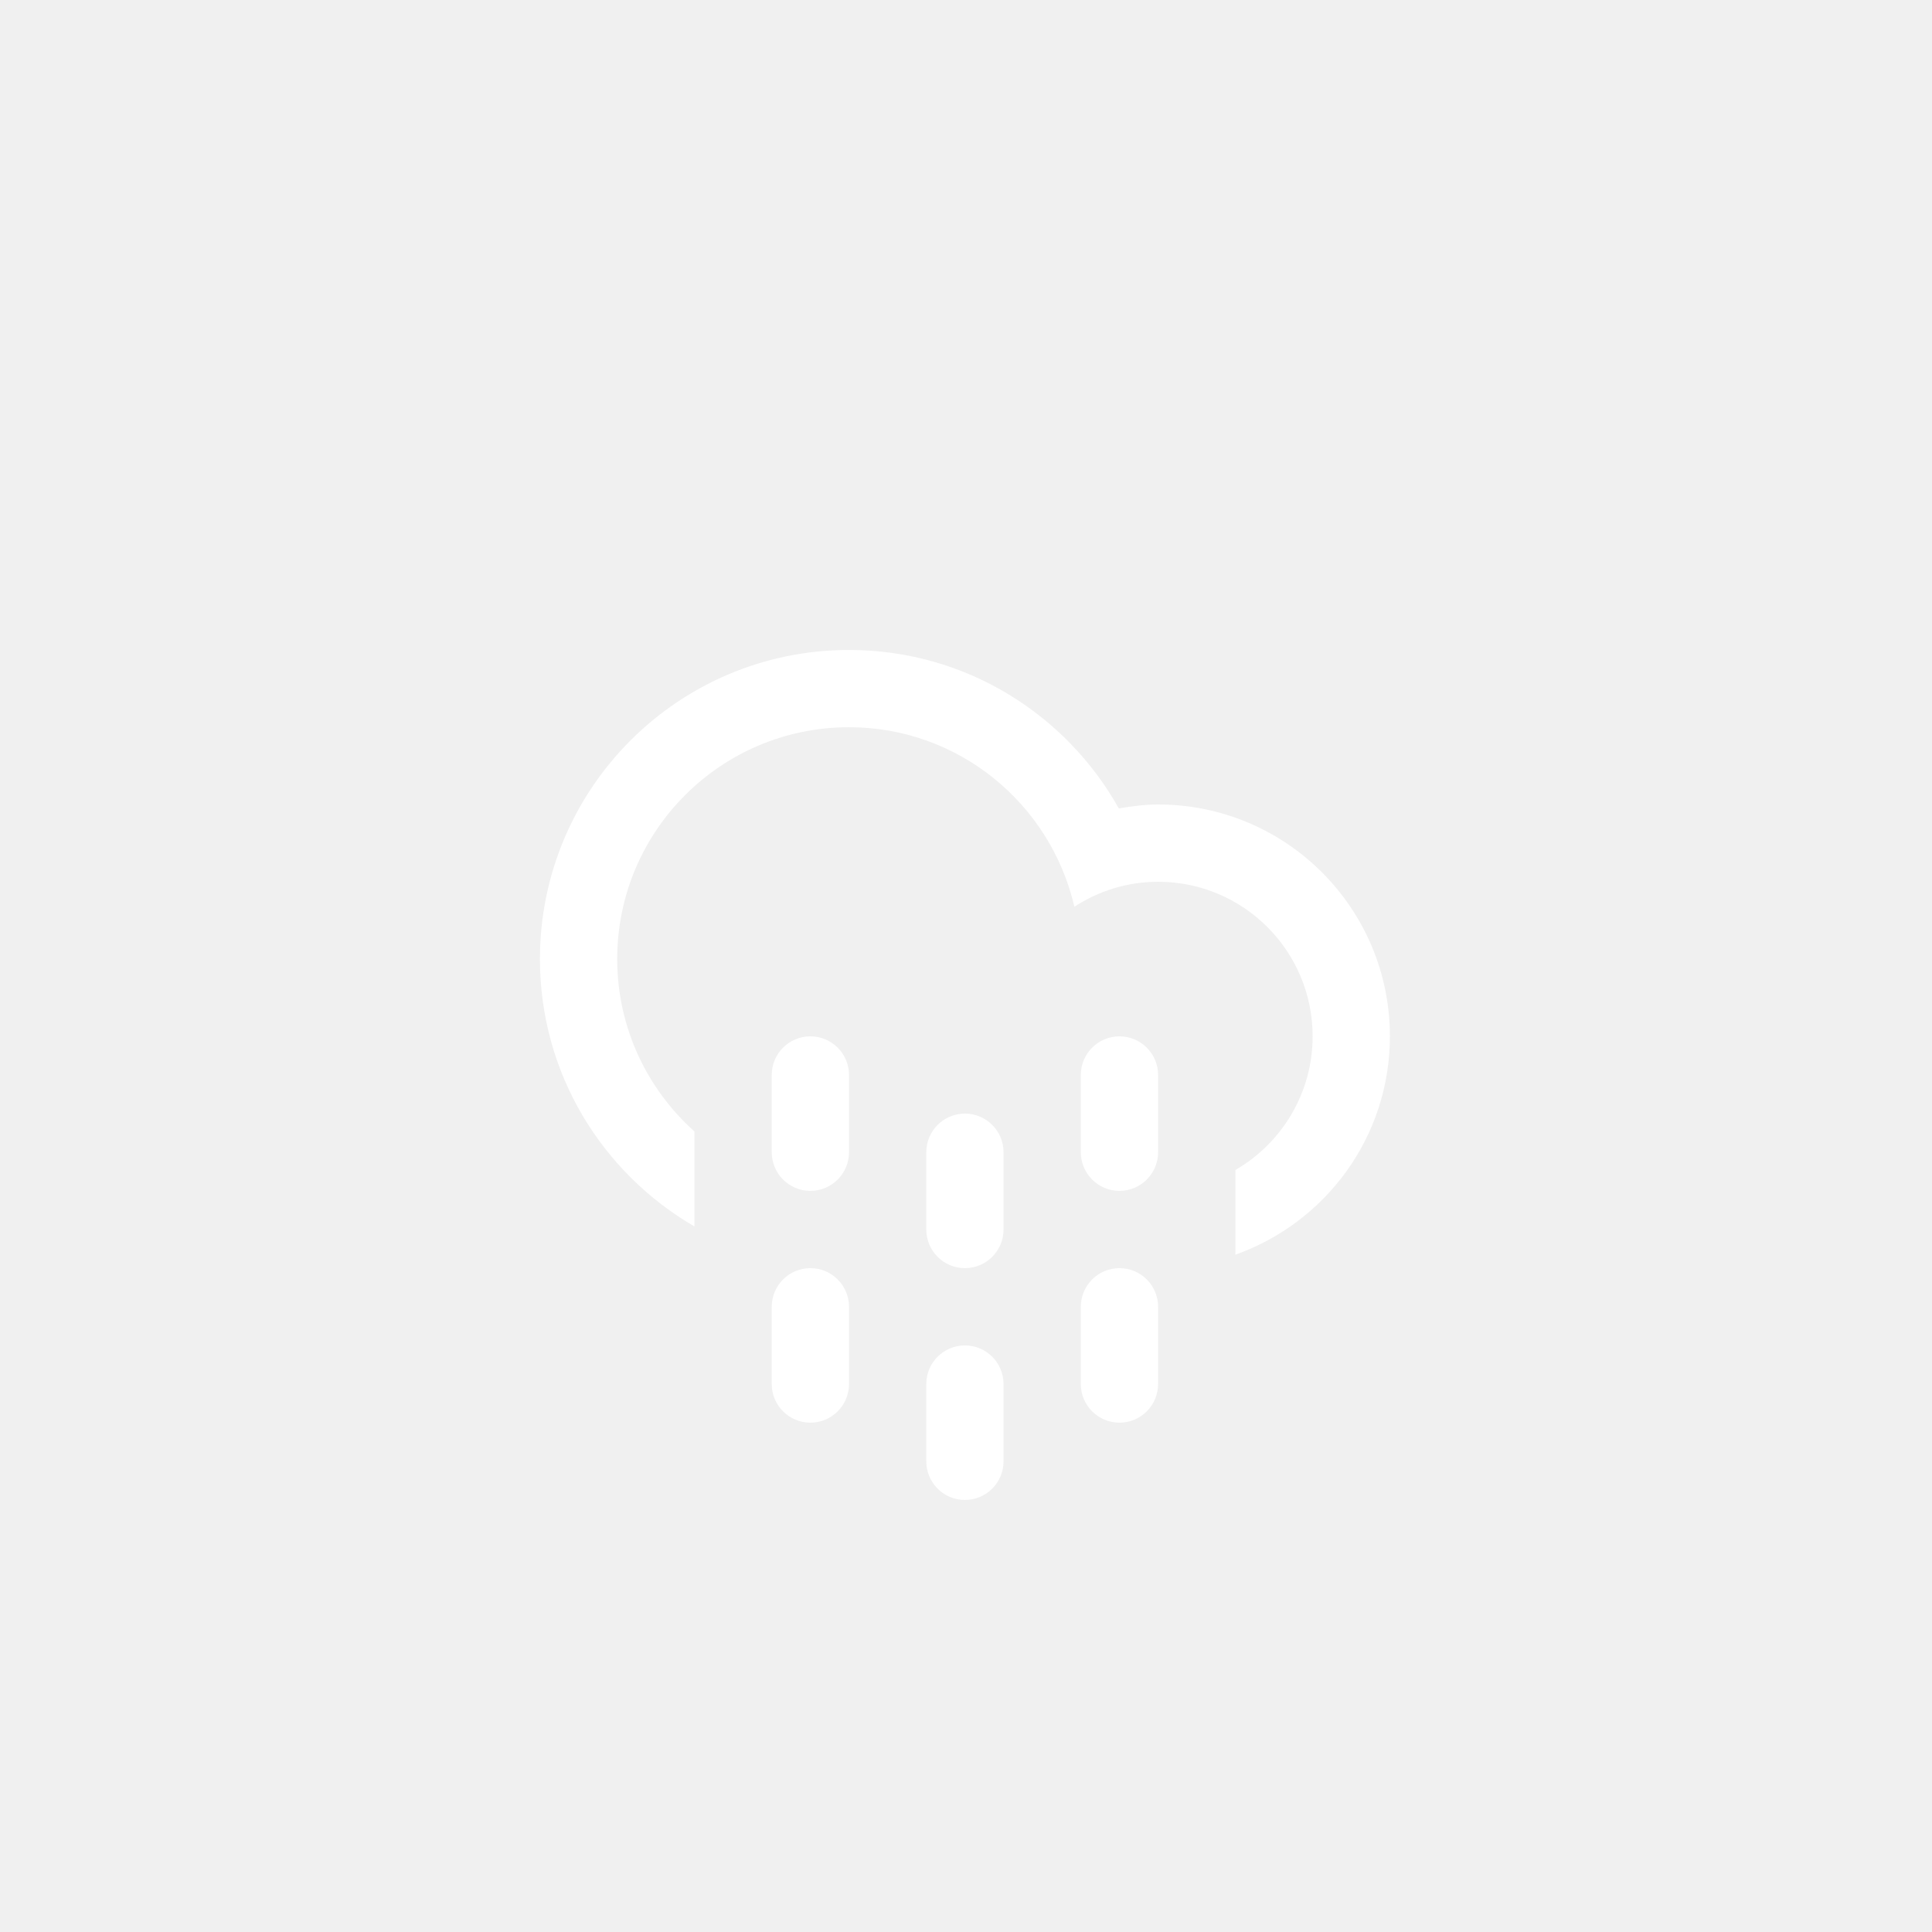
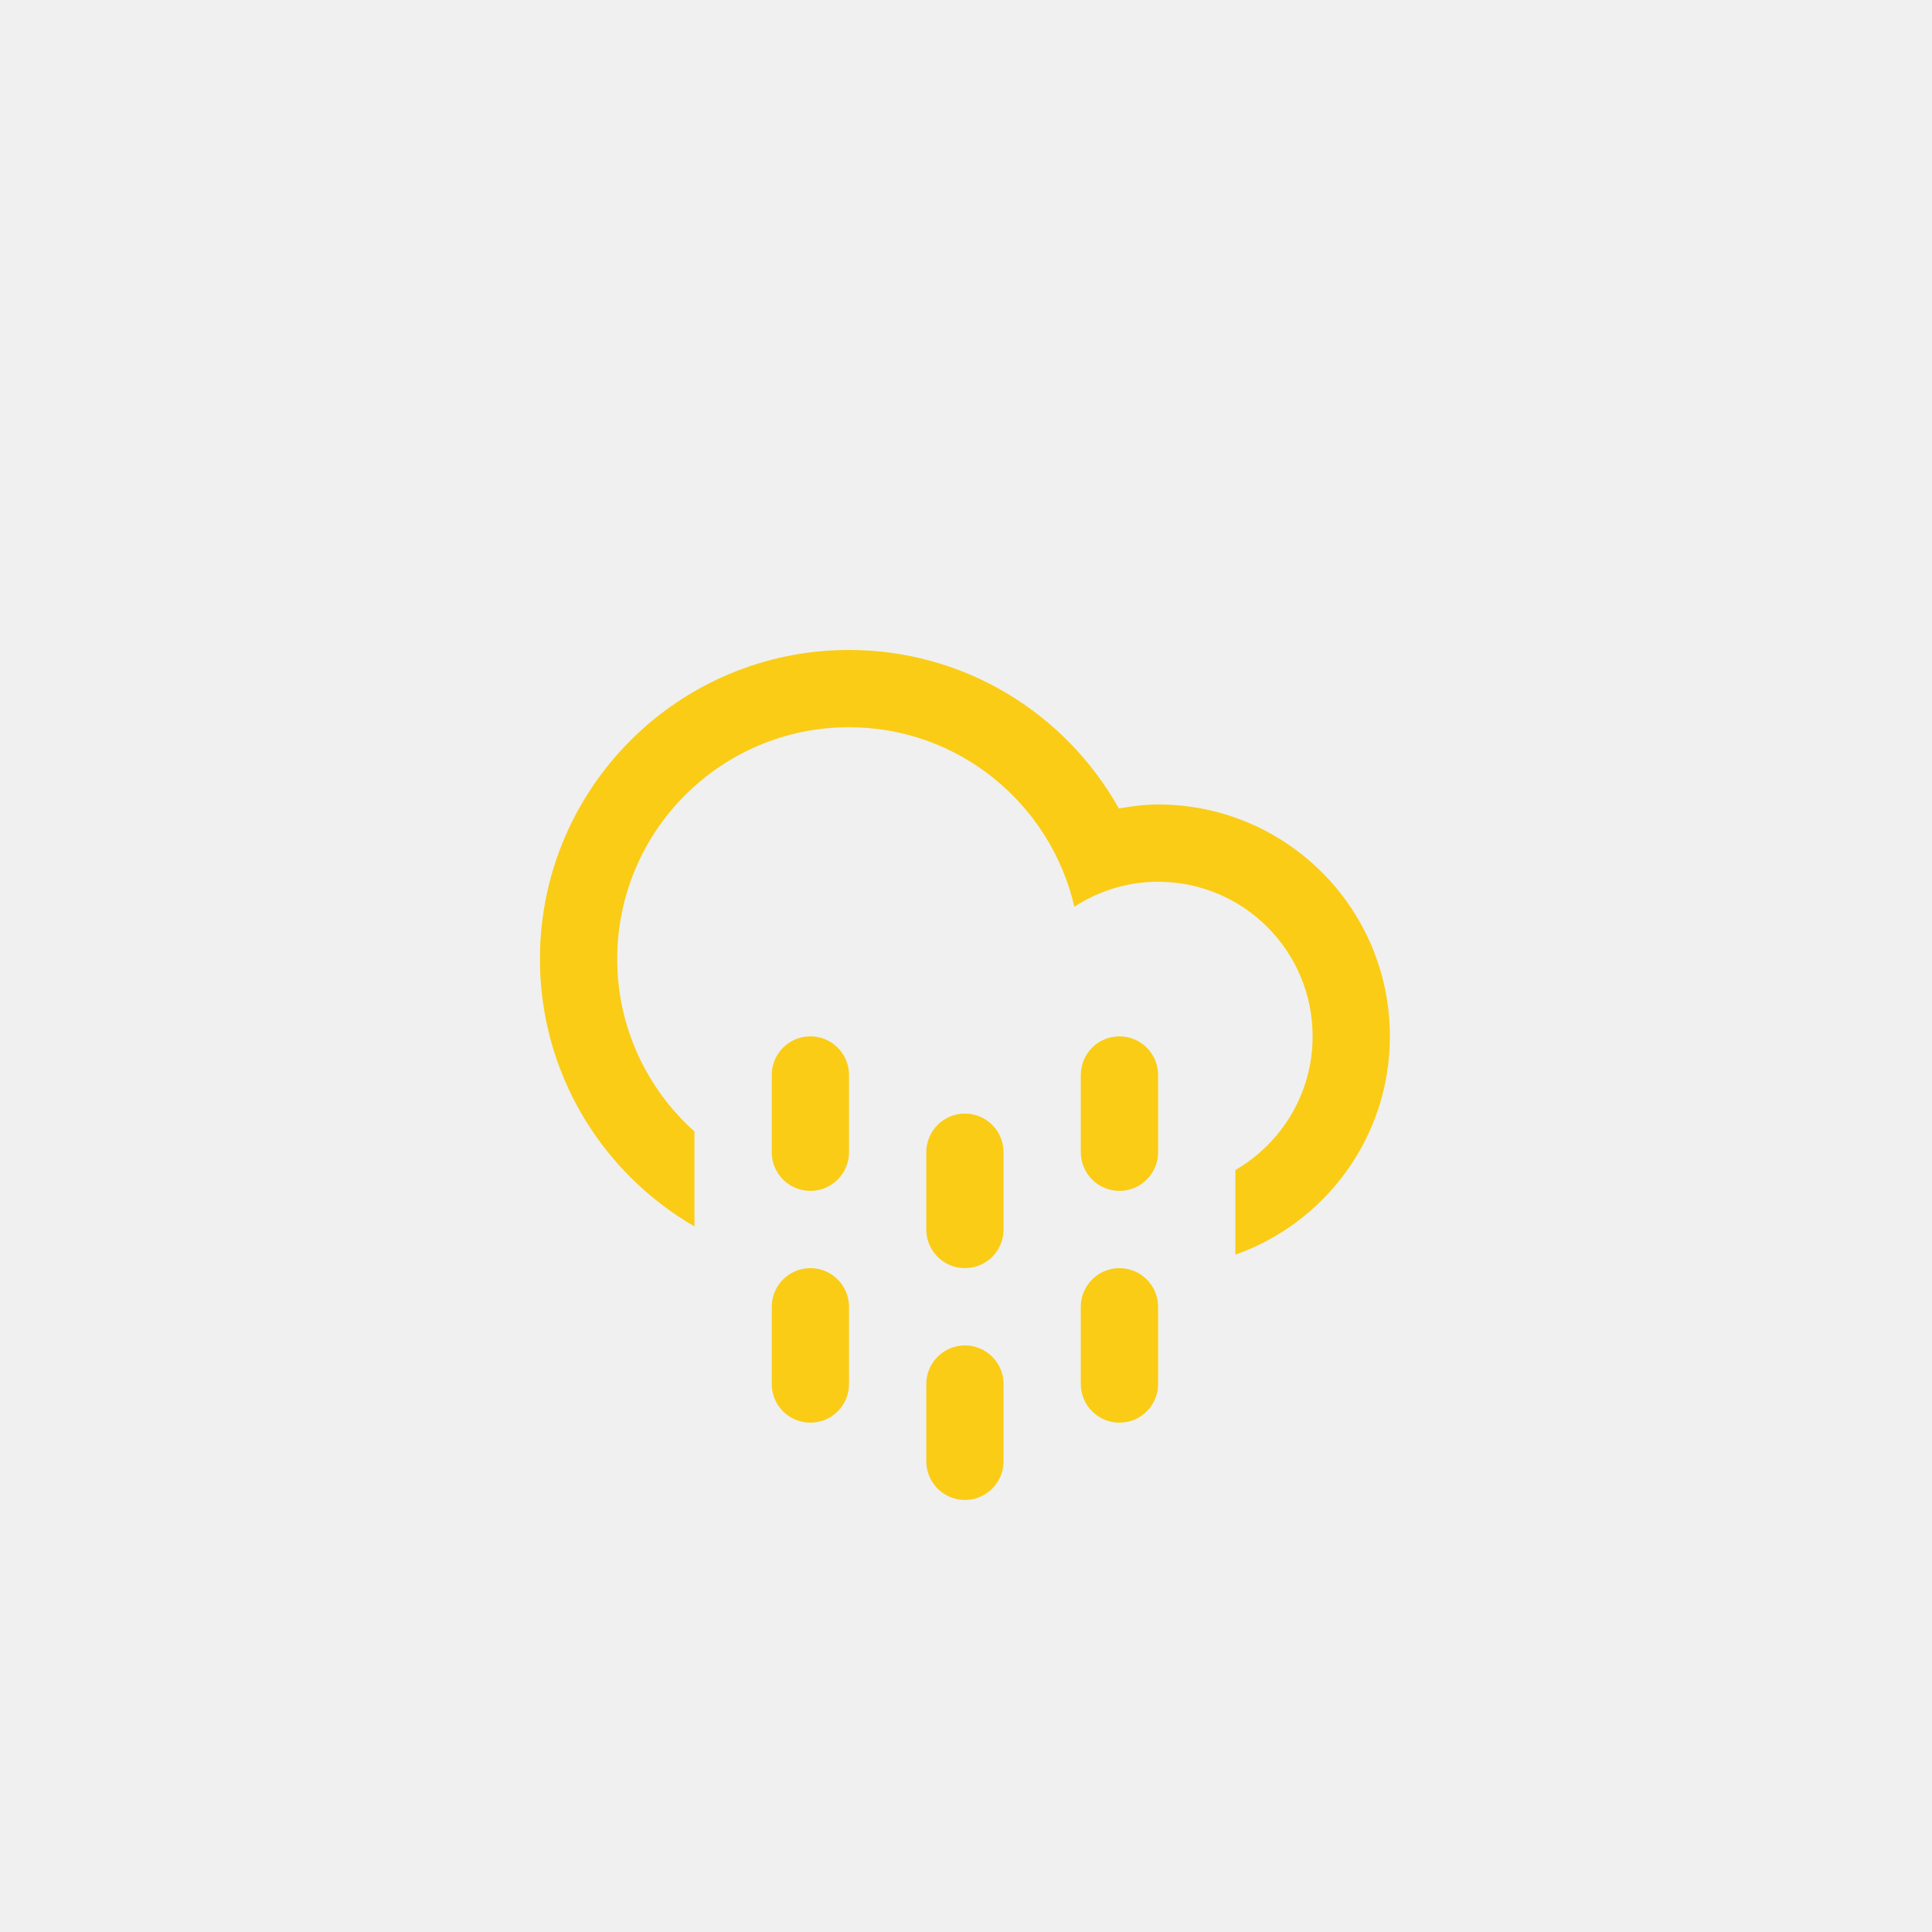
<svg xmlns="http://www.w3.org/2000/svg" version="1.1" id="Layer_1" x="0px" y="0px" width="100px" height="100px" viewBox="0 0 100 100" enable-background="new 0 0 100 100" xml:space="preserve">
-   <path fill="#FFFFFF" fill-rule="evenodd" clip-rule="evenodd" d="M63.943,64.941v-4.381c2.387-1.385,3.998-3.961,3.998-6.92c0-4.418-3.58-8-7.998-8  c-1.602,0-3.084,0.481-4.334,1.291c-1.232-5.316-5.973-9.29-11.664-9.29c-6.627,0-11.998,5.372-11.998,11.999  c0,3.549,1.549,6.729,3.998,8.926v4.914c-4.777-2.768-7.998-7.922-7.998-13.84c0-8.836,7.162-15.998,15.998-15.998  c6.004,0,11.229,3.312,13.965,8.203c0.664-0.113,1.336-0.205,2.033-0.205c6.627,0,11.998,5.373,11.998,12  C71.941,58.861,68.6,63.293,63.943,64.941z M41.945,53.641c1.104,0,2,0.895,2,2v3.998c0,1.105-0.896,2-2,2c-1.105,0-2-0.895-2-2  v-3.998C39.945,54.535,40.84,53.641,41.945,53.641z M41.945,65.639c1.104,0,2,0.895,2,2v3.998c0,1.105-0.896,2-2,2  c-1.105,0-2-0.895-2-2v-3.998C39.945,66.533,40.84,65.639,41.945,65.639z M49.943,57.639c1.105,0,2,0.896,2,2v4c0,1.104-0.895,2-2,2  c-1.104,0-1.998-0.896-1.998-2v-4C47.945,58.535,48.84,57.639,49.943,57.639z M49.943,69.639c1.105,0,2,0.895,2,1.998v4  c0,1.105-0.895,2-2,2c-1.104,0-1.998-0.895-1.998-2v-4C47.945,70.533,48.84,69.639,49.943,69.639z M57.943,53.641  c1.104,0,2,0.895,2,2v3.998c0,1.105-0.896,2-2,2c-1.105,0-2-0.895-2-2v-3.998C55.943,54.535,56.838,53.641,57.943,53.641z   M57.943,65.639c1.104,0,2,0.895,2,2v3.998c0,1.105-0.896,2-2,2c-1.105,0-2-0.895-2-2v-3.998  C55.943,66.533,56.838,65.639,57.943,65.639z" />
+   <path fill="#FACC15" fill-rule="evenodd" clip-rule="evenodd" d="M63.943,64.941v-4.381c2.387-1.385,3.998-3.961,3.998-6.92c0-4.418-3.58-8-7.998-8  c-1.602,0-3.084,0.481-4.334,1.291c-1.232-5.316-5.973-9.29-11.664-9.29c-6.627,0-11.998,5.372-11.998,11.999  c0,3.549,1.549,6.729,3.998,8.926v4.914c-4.777-2.768-7.998-7.922-7.998-13.84c0-8.836,7.162-15.998,15.998-15.998  c6.004,0,11.229,3.312,13.965,8.203c0.664-0.113,1.336-0.205,2.033-0.205c6.627,0,11.998,5.373,11.998,12  C71.941,58.861,68.6,63.293,63.943,64.941z M41.945,53.641c1.104,0,2,0.895,2,2v3.998c0,1.105-0.896,2-2,2c-1.105,0-2-0.895-2-2  v-3.998C39.945,54.535,40.84,53.641,41.945,53.641z M41.945,65.639c1.104,0,2,0.895,2,2v3.998c0,1.105-0.896,2-2,2  c-1.105,0-2-0.895-2-2v-3.998C39.945,66.533,40.84,65.639,41.945,65.639z M49.943,57.639c1.105,0,2,0.896,2,2v4c0,1.104-0.895,2-2,2  c-1.104,0-1.998-0.896-1.998-2v-4C47.945,58.535,48.84,57.639,49.943,57.639z M49.943,69.639c1.105,0,2,0.895,2,1.998v4  c0,1.105-0.895,2-2,2c-1.104,0-1.998-0.895-1.998-2v-4C47.945,70.533,48.84,69.639,49.943,69.639z M57.943,53.641  c1.104,0,2,0.895,2,2v3.998c0,1.105-0.896,2-2,2c-1.105,0-2-0.895-2-2v-3.998C55.943,54.535,56.838,53.641,57.943,53.641z   M57.943,65.639c1.104,0,2,0.895,2,2v3.998c0,1.105-0.896,2-2,2c-1.105,0-2-0.895-2-2v-3.998  C55.943,66.533,56.838,65.639,57.943,65.639z" />
</svg>
